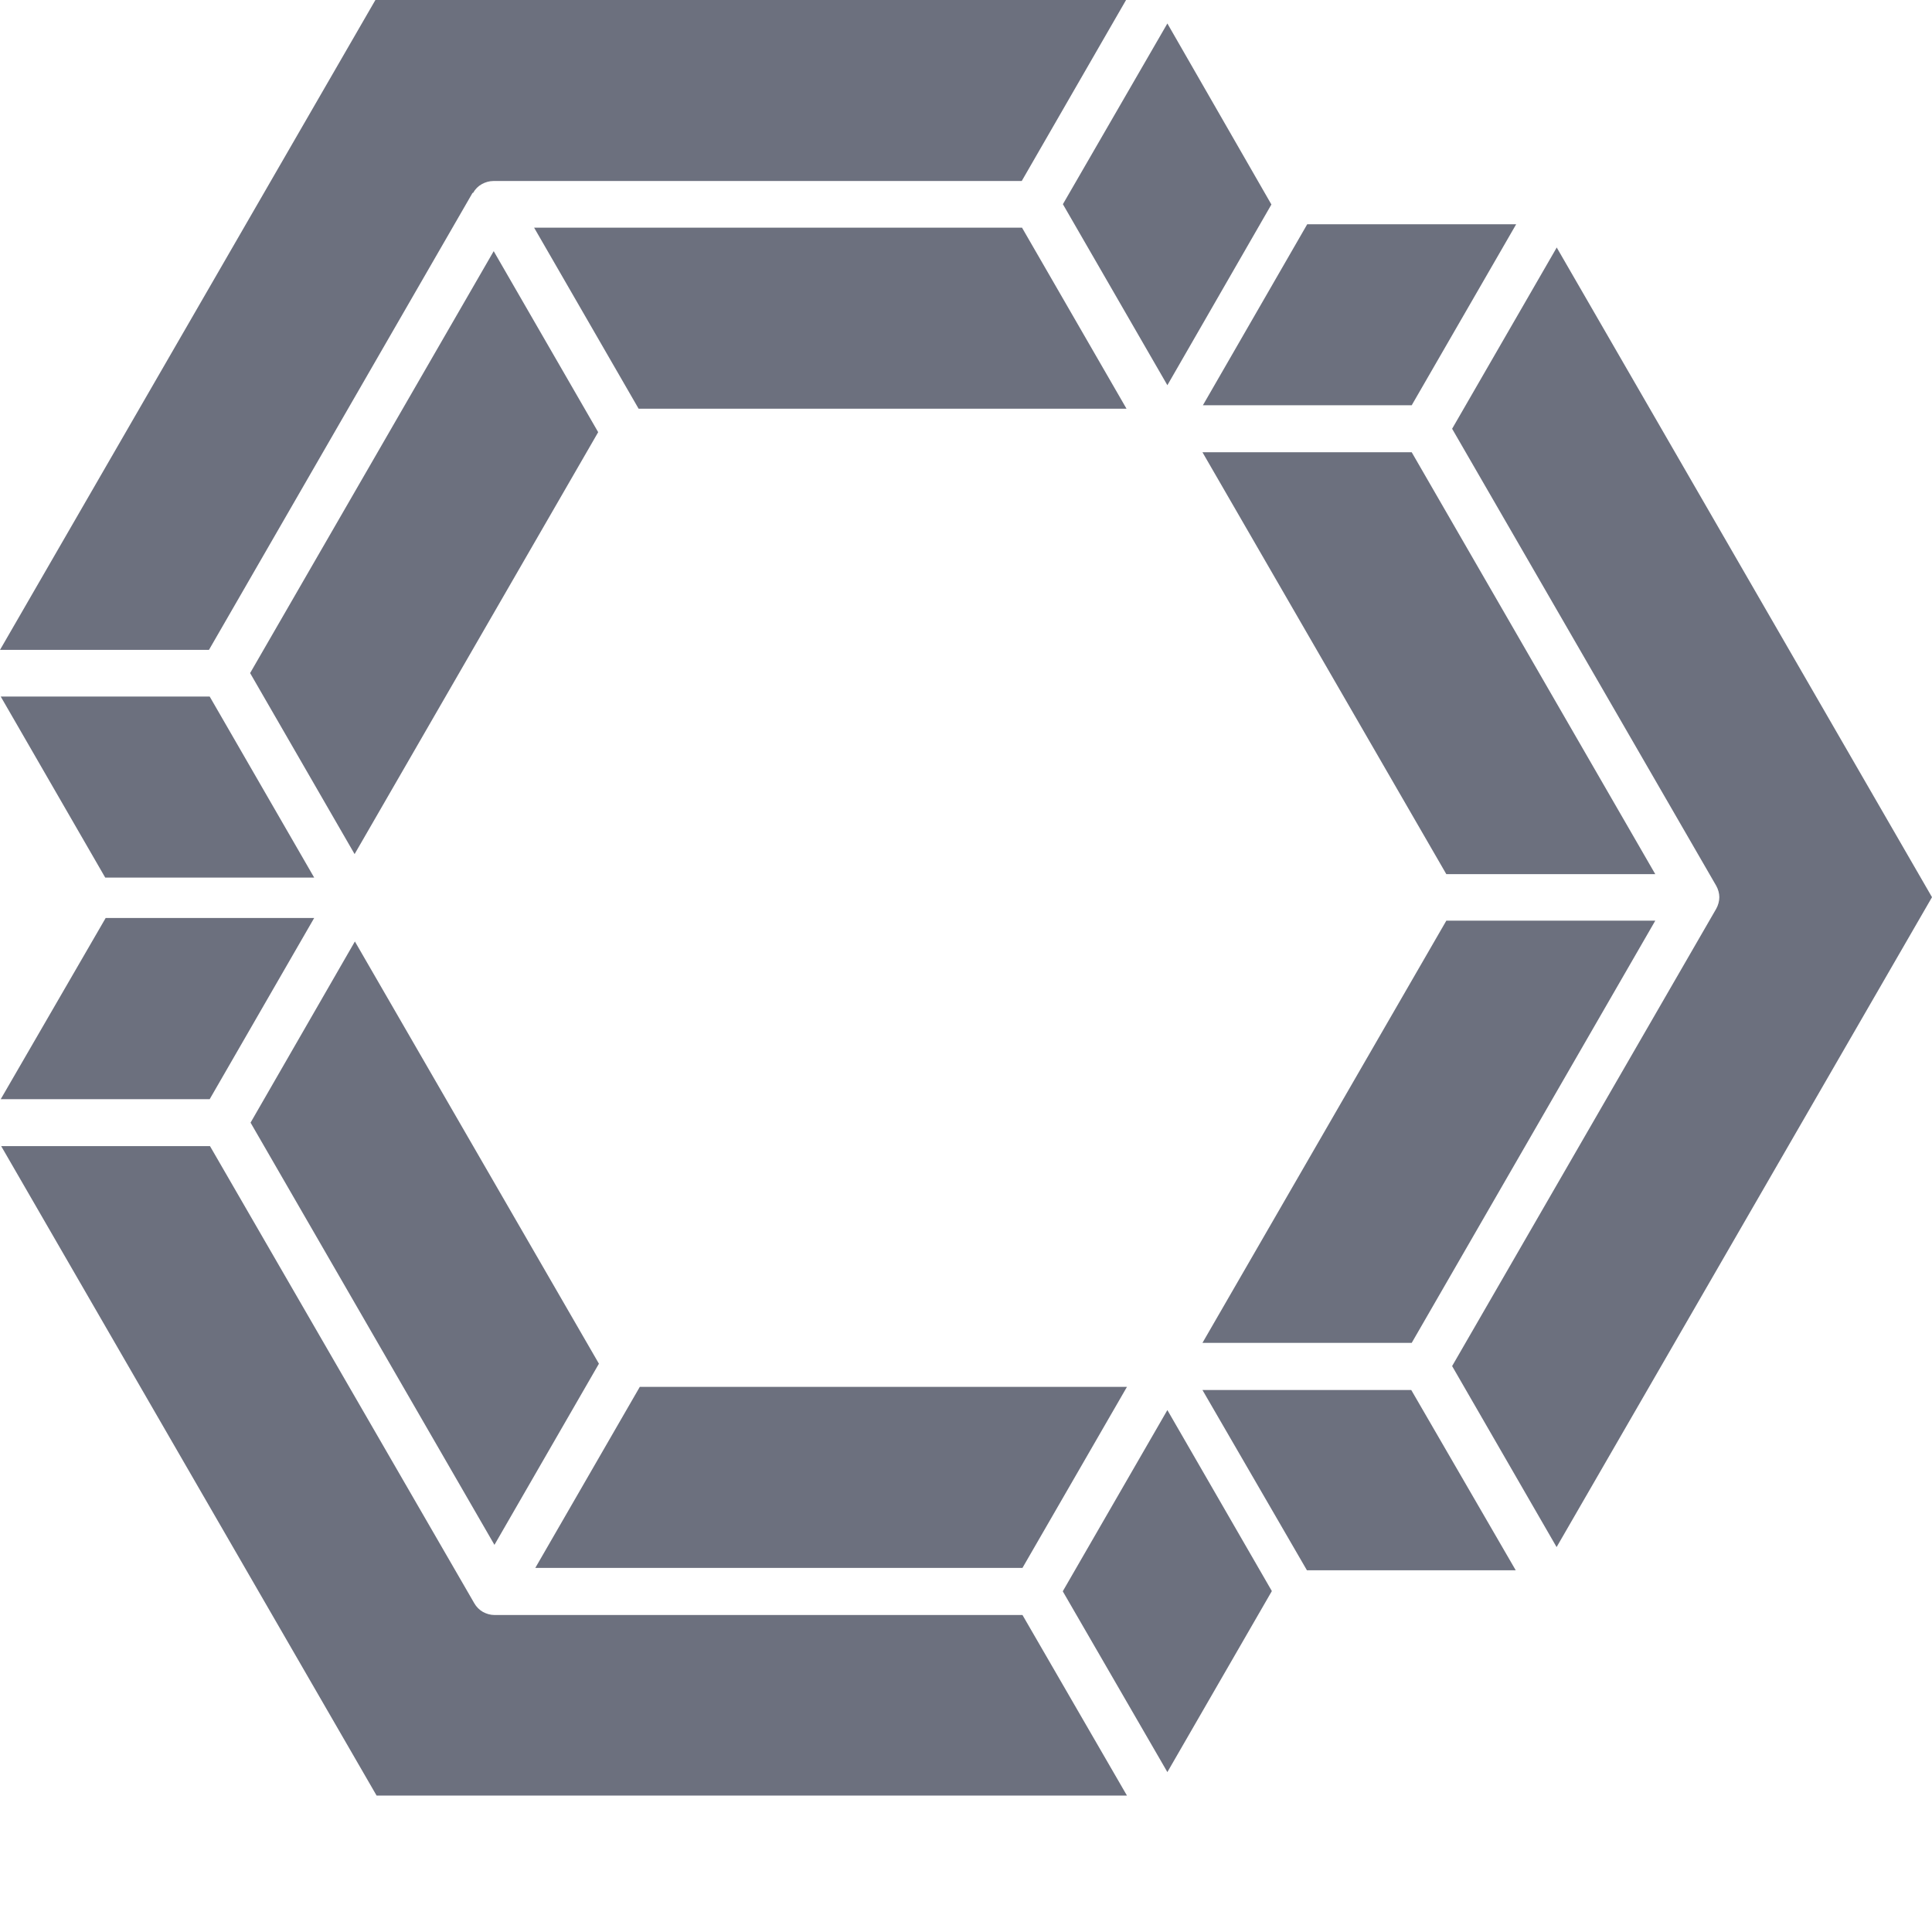
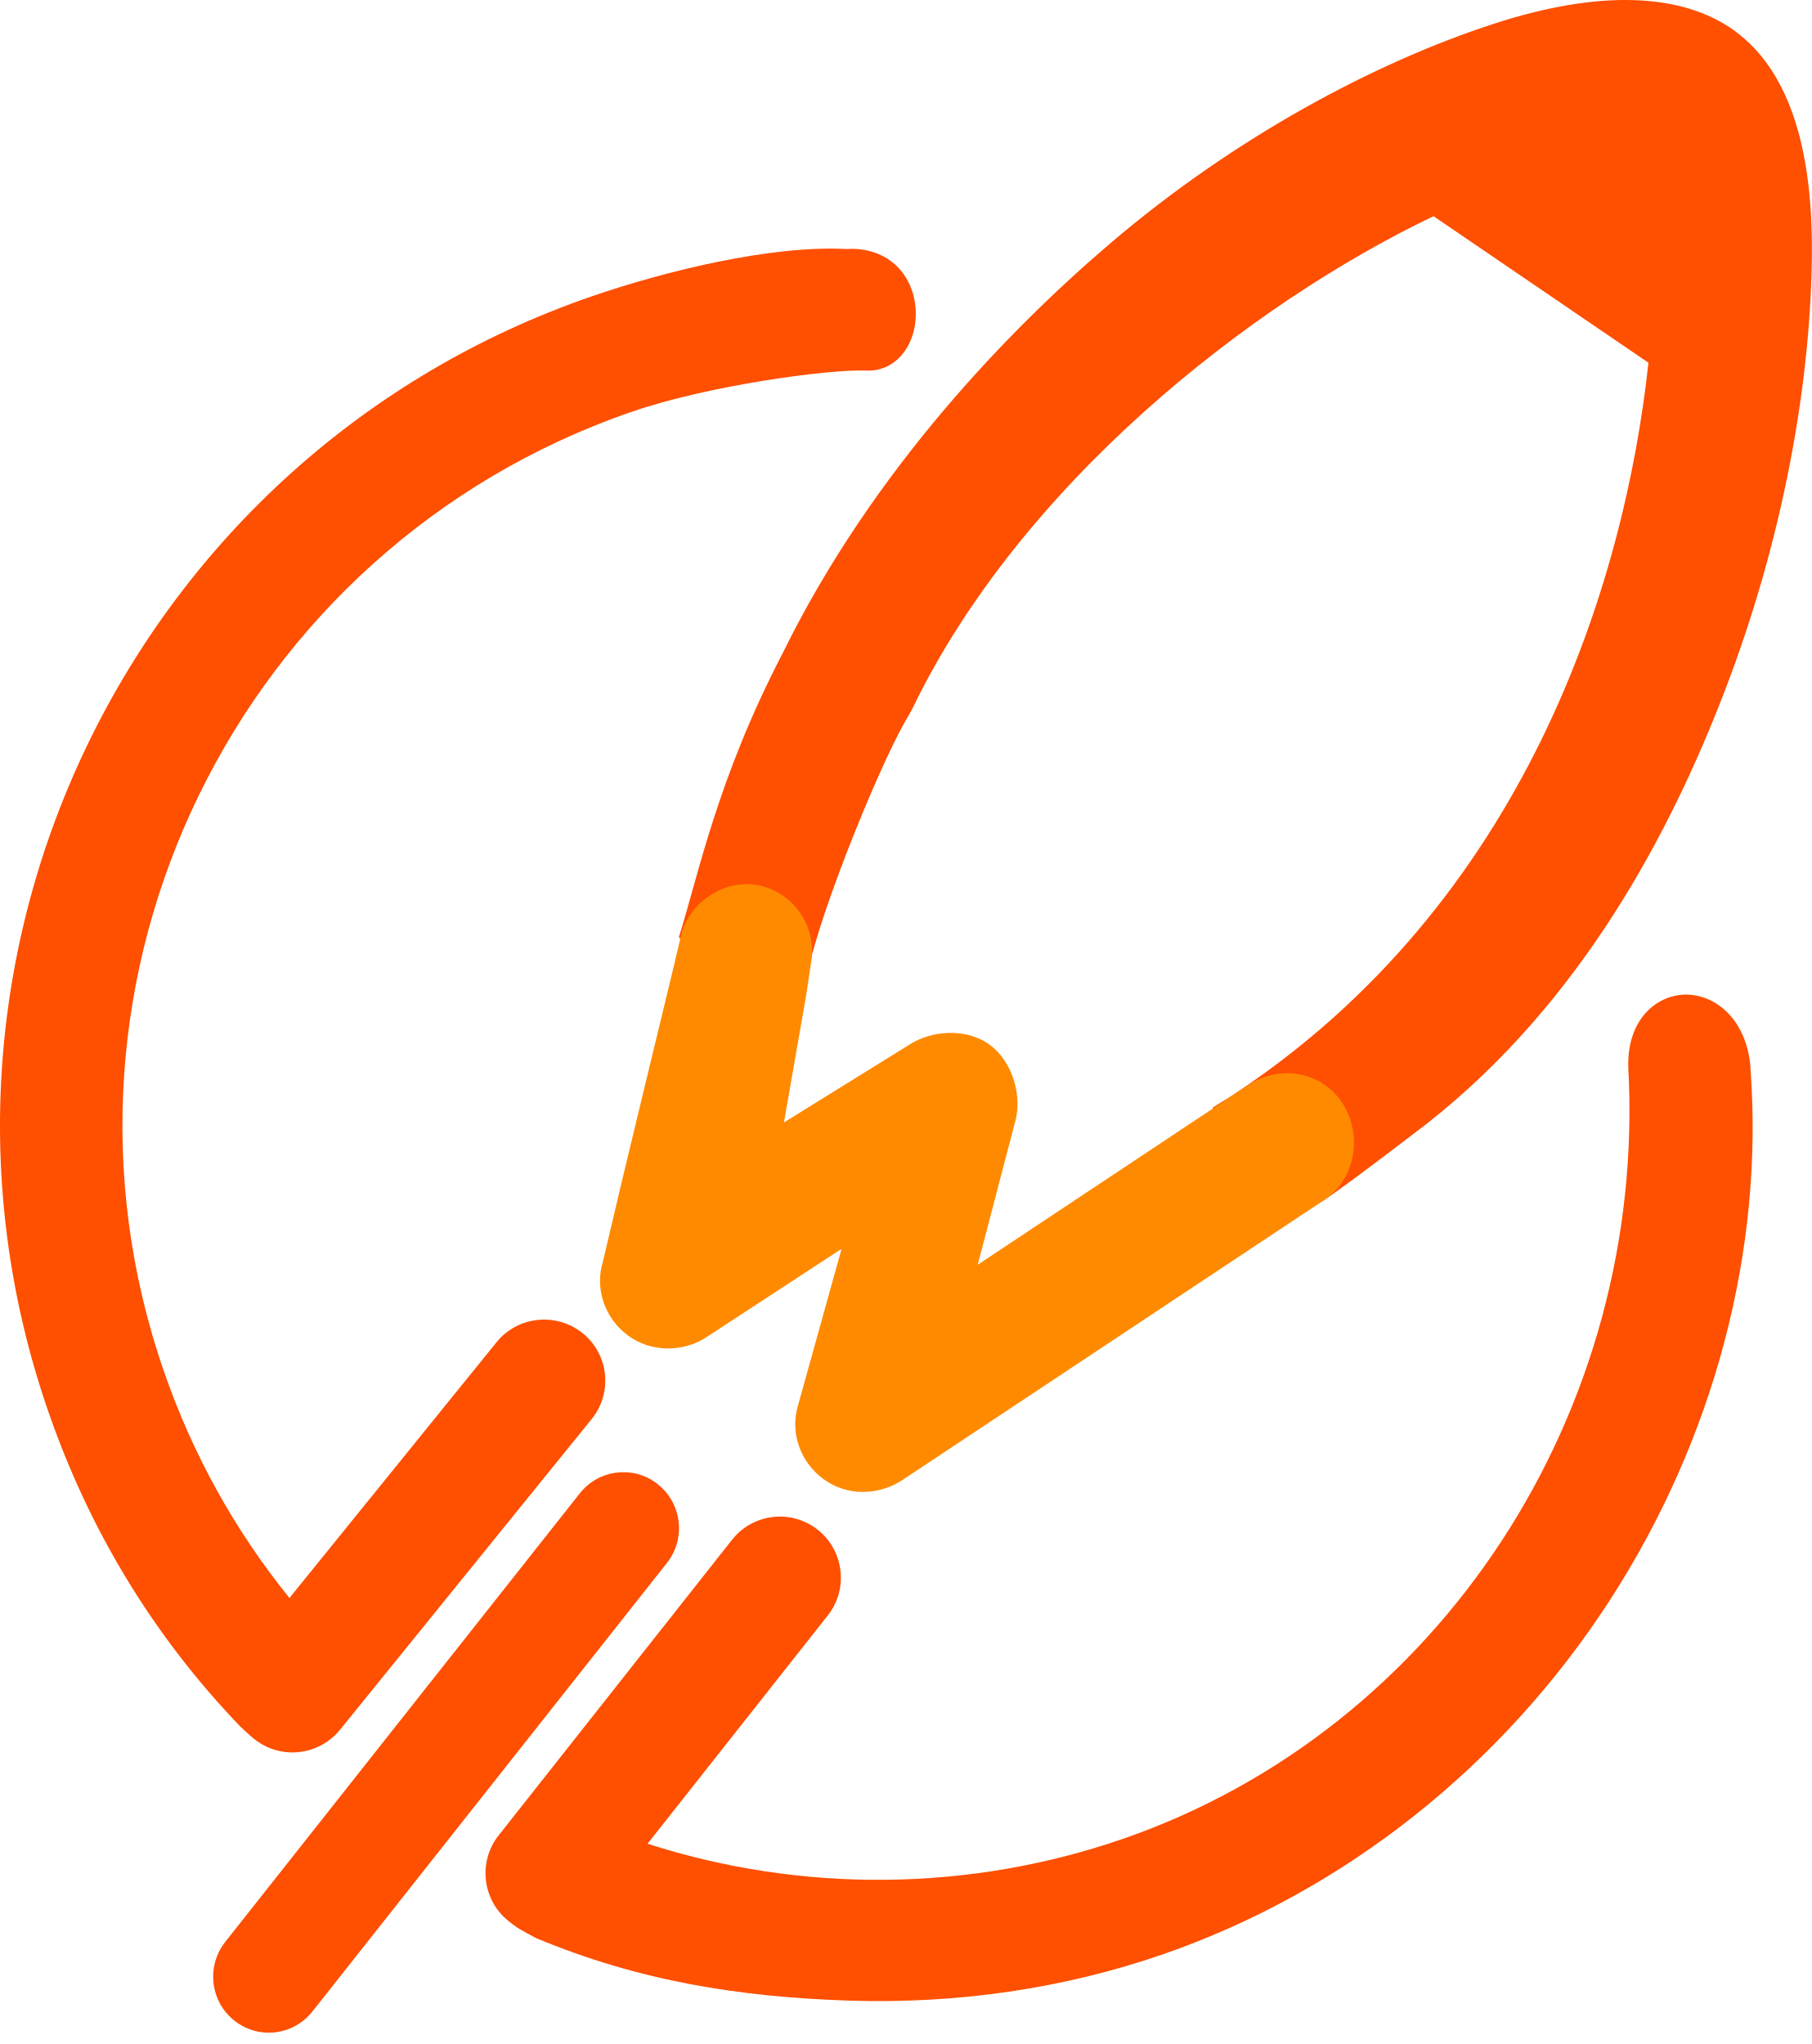
- <svg xmlns="http://www.w3.org/2000/svg" width="13" height="13" viewBox="0 0 13 13" fill="none">
-   <path d="M10.474 1.667L9.771 2.885L11.548 5.96C11.561 5.983 11.569 6.011 11.569 6.037C11.569 6.063 11.561 6.092 11.548 6.115L9.771 9.192L10.474 10.41L13 6.037L10.474 1.664V1.667ZM9.499 2.727L10.202 1.509H8.796L8.094 2.727H9.502H9.499ZM8.091 3.043L9.732 5.882H11.138L9.499 3.043H8.091ZM9.499 9.036L11.138 6.195H9.732L8.091 9.036H9.499ZM8.091 9.353L8.794 10.566H10.199L9.496 9.353H8.088H8.091ZM3.327 10.867C3.299 10.867 3.273 10.859 3.249 10.846C3.226 10.833 3.205 10.812 3.192 10.789L1.413 7.712H0.008L2.534 12.082H7.583L6.88 10.867H3.33H3.327ZM7.152 10.709L7.855 11.924L8.558 10.706L7.855 9.488L7.152 10.706V10.709ZM7.583 9.332H4.305L3.602 10.55H6.88L7.583 9.332ZM4.03 9.176L2.388 6.335L1.686 7.554L3.327 10.395L4.03 9.176ZM0.005 7.396H1.411L2.114 6.177H0.711L0.005 7.396ZM3.185 1.296C3.197 1.273 3.218 1.252 3.242 1.239C3.265 1.226 3.293 1.218 3.319 1.218H6.875L7.577 0H2.526L0 4.373H1.406L3.179 1.299L3.185 1.296ZM2.114 5.905L1.411 4.687H0.005L0.708 5.905H2.114ZM3.322 1.69L1.683 4.529L2.386 5.747L4.025 2.908L3.322 1.69ZM6.877 1.532H3.594L4.297 2.75H7.58L6.877 1.532ZM7.855 2.592L8.555 1.376L7.855 0.158L7.152 1.374L7.855 2.592Z" fill="#6C707E" />
+ <svg xmlns="http://www.w3.org/2000/svg" width="39" height="44" viewBox="0 0 39 44" fill="none">
+   <path d="M14.607 32.76C14.57 32.44 14.412 32.153 14.162 31.953C13.912 31.753 13.599 31.663 13.281 31.699C12.963 31.736 12.678 31.895 12.479 32.147L4.849 41.801C4.65 42.053 4.561 42.368 4.596 42.688C4.633 43.008 4.791 43.295 5.041 43.494C5.246 43.658 5.493 43.748 5.746 43.756C5.89 43.761 6.037 43.739 6.179 43.69C6.393 43.615 6.582 43.48 6.724 43.301L14.354 33.646C14.553 33.394 14.643 33.08 14.607 32.76Z" fill="#FF4F00" />
+   <path d="M37.679 22.983C37.592 21.909 36.887 21.382 36.236 21.411C35.65 21.441 35.027 21.938 35.047 22.959V22.974C35.454 30.394 30.985 37.222 24.178 39.581C20.877 40.725 17.264 40.759 13.938 39.689L17.815 34.778C18.033 34.502 18.131 34.158 18.09 33.809C18.049 33.46 17.875 33.148 17.6 32.93C17.033 32.48 16.206 32.577 15.757 33.145L10.734 39.508C10.516 39.783 10.418 40.128 10.459 40.477C10.5 40.825 10.674 41.138 10.949 41.356C11.061 41.445 11.121 41.497 11.333 41.61L11.547 41.724C13.759 42.645 15.912 42.989 18.276 43.066C20.587 43.141 22.891 42.811 25.034 42.068C28.931 40.718 32.346 38.011 34.652 34.444C36.898 30.97 37.972 26.901 37.676 22.984L37.679 22.983Z" fill="#FF4F00" />
+   <path d="M12.539 28.698C12.265 28.478 11.921 28.377 11.572 28.414C11.222 28.45 10.908 28.622 10.687 28.894L6.23 34.399C5.053 32.943 4.145 31.305 3.529 29.523C0.598 21.058 5.112 11.791 13.592 8.866C15.253 8.293 17.823 7.95 18.623 7.976C18.636 7.976 18.647 7.977 18.658 7.978C19.018 7.989 19.334 7.806 19.528 7.473C19.787 7.028 19.771 6.406 19.491 5.962C19.227 5.544 18.762 5.325 18.214 5.36C16.595 5.276 14.322 5.833 12.731 6.381C2.879 9.78 -2.366 20.546 1.038 30.381C1.915 32.913 3.279 35.194 5.169 37.163C5.184 37.18 5.39 37.369 5.467 37.431C5.695 37.615 5.969 37.714 6.251 37.723C6.409 37.728 6.57 37.704 6.726 37.651C6.959 37.57 7.165 37.426 7.32 37.234L12.736 30.546C13.192 29.982 13.105 29.153 12.54 28.698L12.539 28.698Z" fill="#FF4F00" />
+   <path d="M37.346 0.67C36.199 -0.167 34.401 -0.221 32.145 0.514C29.591 1.347 26.572 2.954 23.891 5.244C21.76 7.063 18.797 10.093 16.85 14.053C15.438 16.77 15.04 18.812 14.616 20.161C14.597 20.221 14.857 20.309 14.84 20.385L15.978 20.861C15.978 20.861 17.057 21.076 17.346 21.206C17.457 20.087 18.878 16.585 19.477 15.541C19.477 15.541 19.608 15.318 19.65 15.23C21.959 10.464 26.848 6.571 30.855 4.654L35.481 7.808C34.969 12.569 32.832 19.446 26.506 23.591C26.456 23.631 26.162 23.796 26.095 23.852L28.196 26C28.291 25.946 28.346 25.917 28.355 25.915C28.498 25.893 30.68 24.213 30.718 24.183C34.047 21.568 35.965 17.89 37.123 14.875C38.404 11.544 38.976 8.19 38.999 5.477C39.02 3.105 38.464 1.488 37.346 0.672V0.67Z" fill="#FF4F00" />
+   <path d="M28.911 23.77C28.474 23.074 27.558 22.899 26.87 23.355L21.045 27.225L21.839 24.189C22.019 23.607 21.797 22.853 21.301 22.489C20.814 22.131 20.053 22.164 19.546 22.505L16.874 24.162L17.352 21.424L17.457 20.726C17.597 19.93 17.055 19.176 16.277 19.047C15.573 18.936 14.848 19.424 14.663 20.113C14.666 20.11 14.519 20.732 14.519 20.732C14.519 20.732 13.344 25.589 13.345 25.596L12.977 27.159C12.797 27.741 13.017 28.382 13.519 28.751C14.007 29.109 14.688 29.117 15.197 28.79L18.114 26.883L17.179 30.245C16.999 30.827 17.219 31.468 17.721 31.837C18.224 32.207 18.882 32.198 19.399 31.876L28.541 25.806C29.185 25.344 29.321 24.428 28.908 23.77H28.911Z" fill="#FF8A00" />
</svg>
